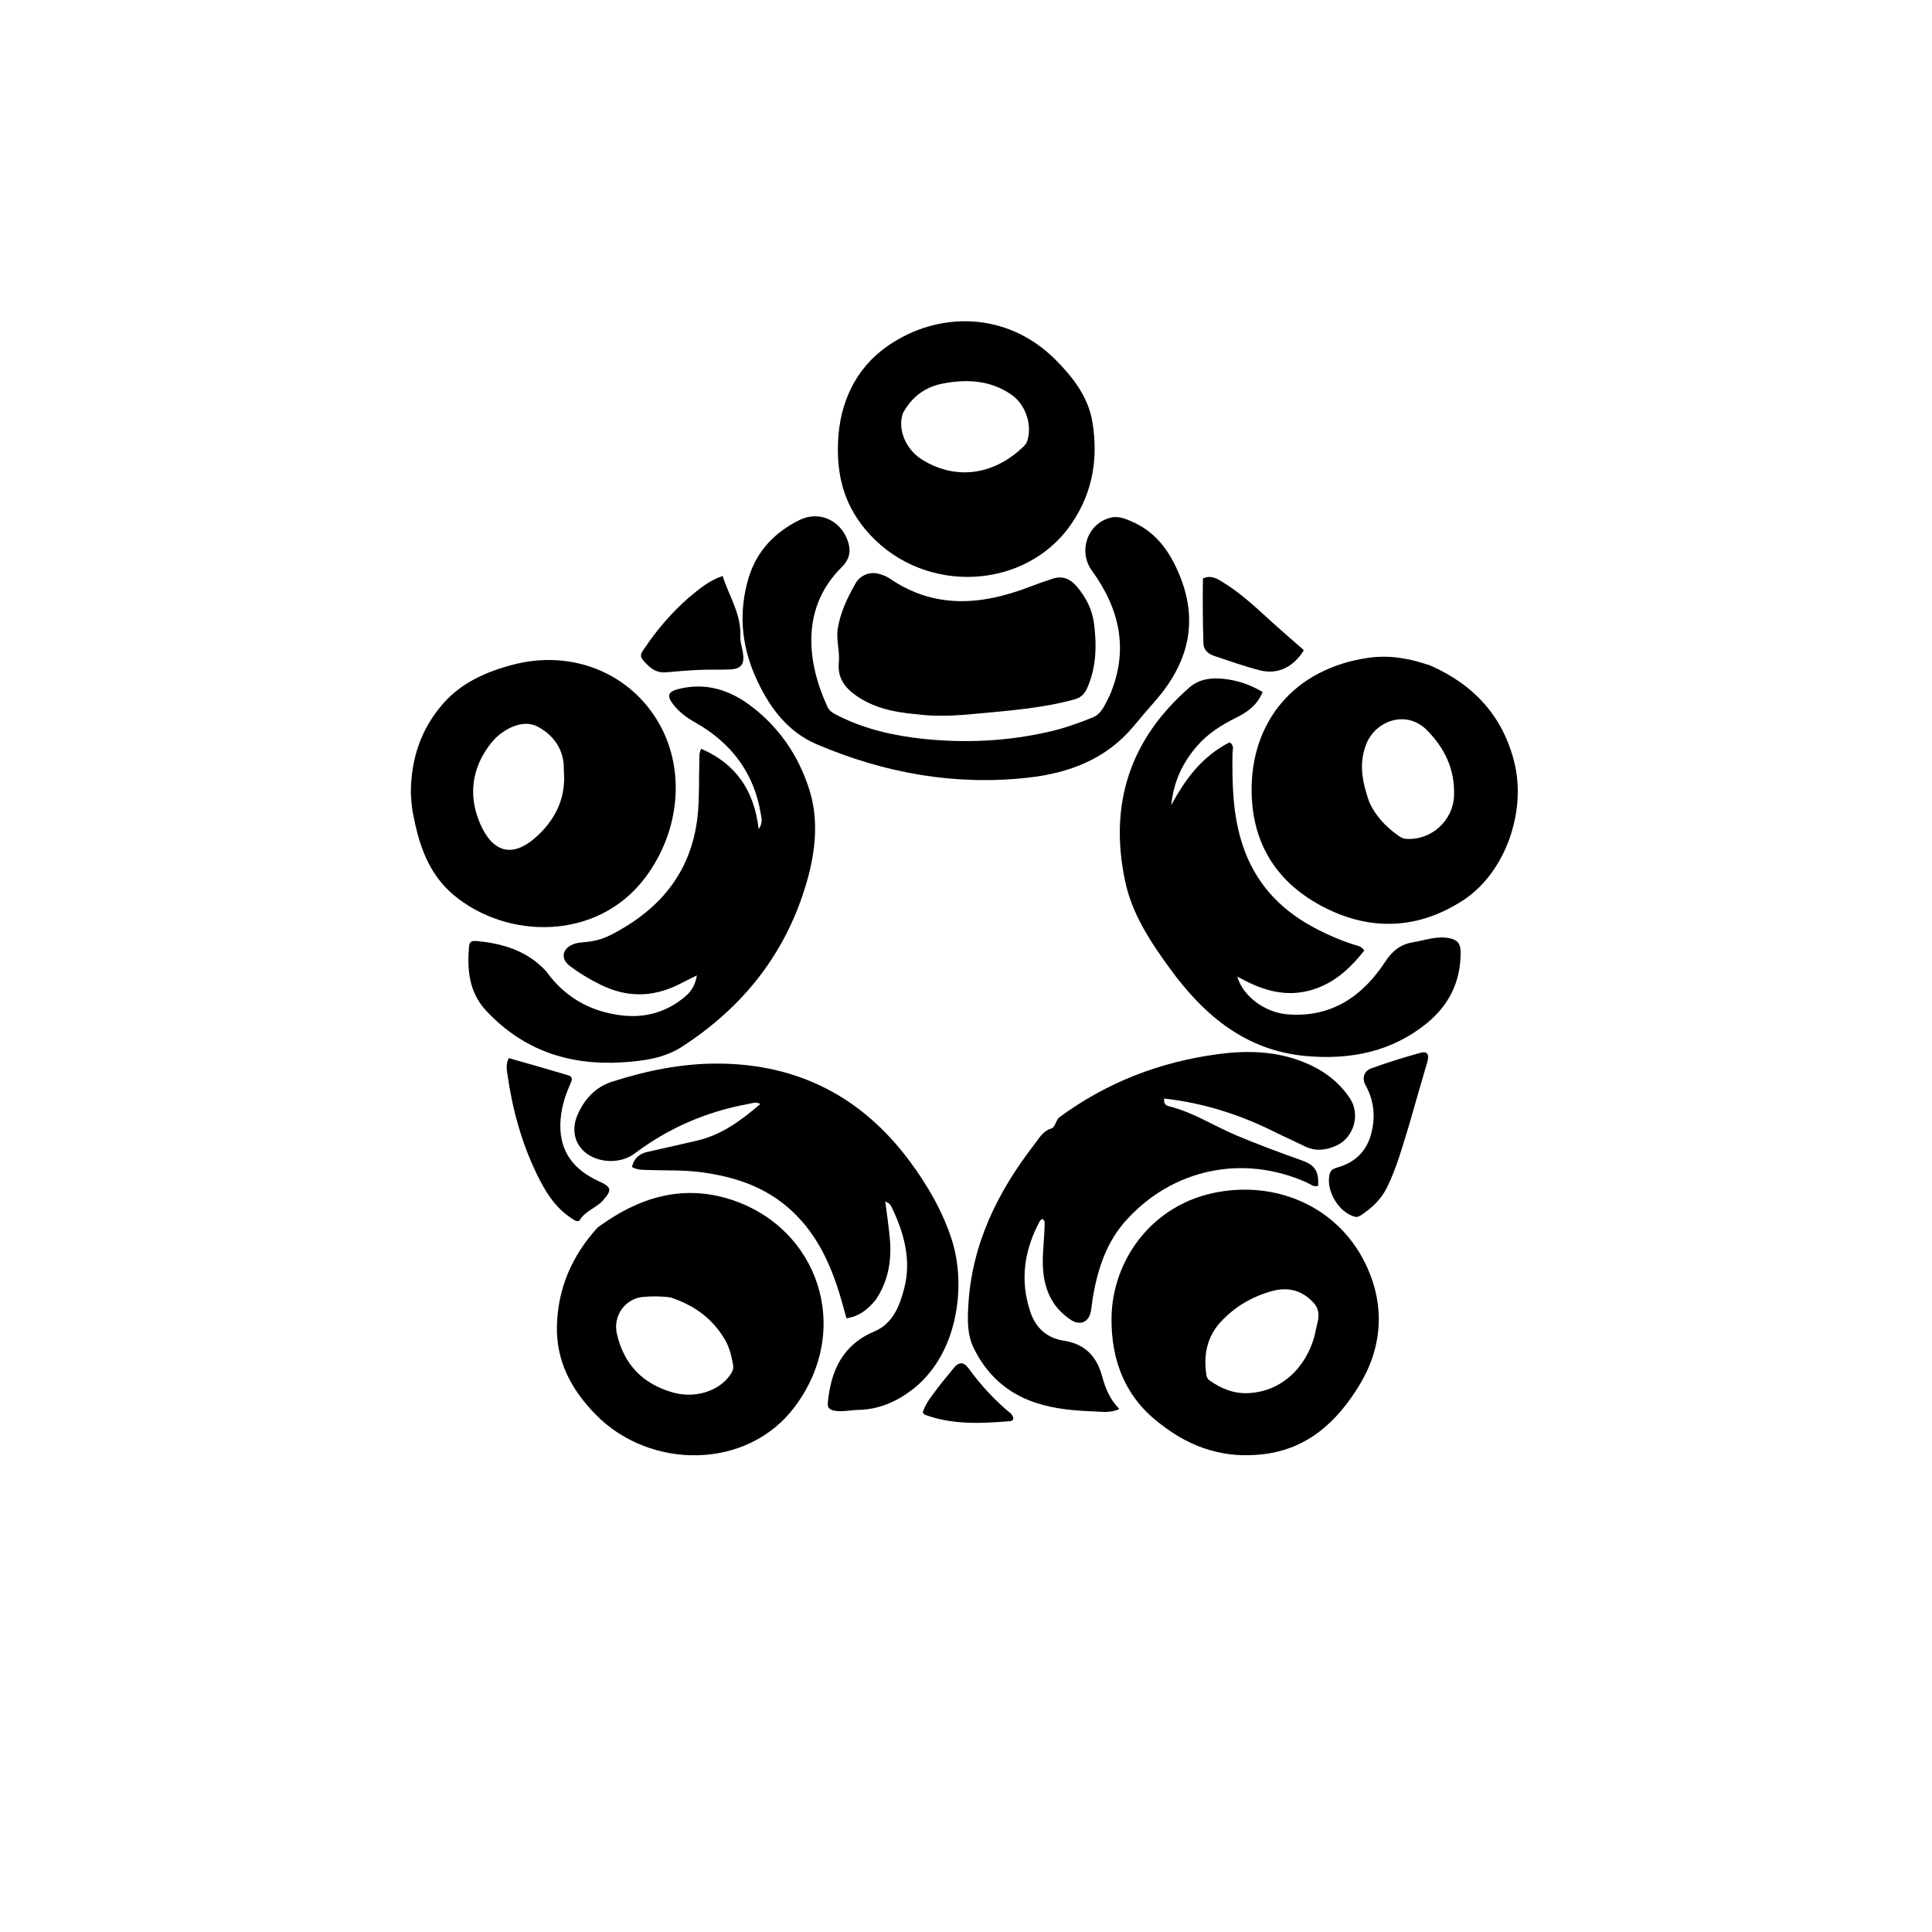
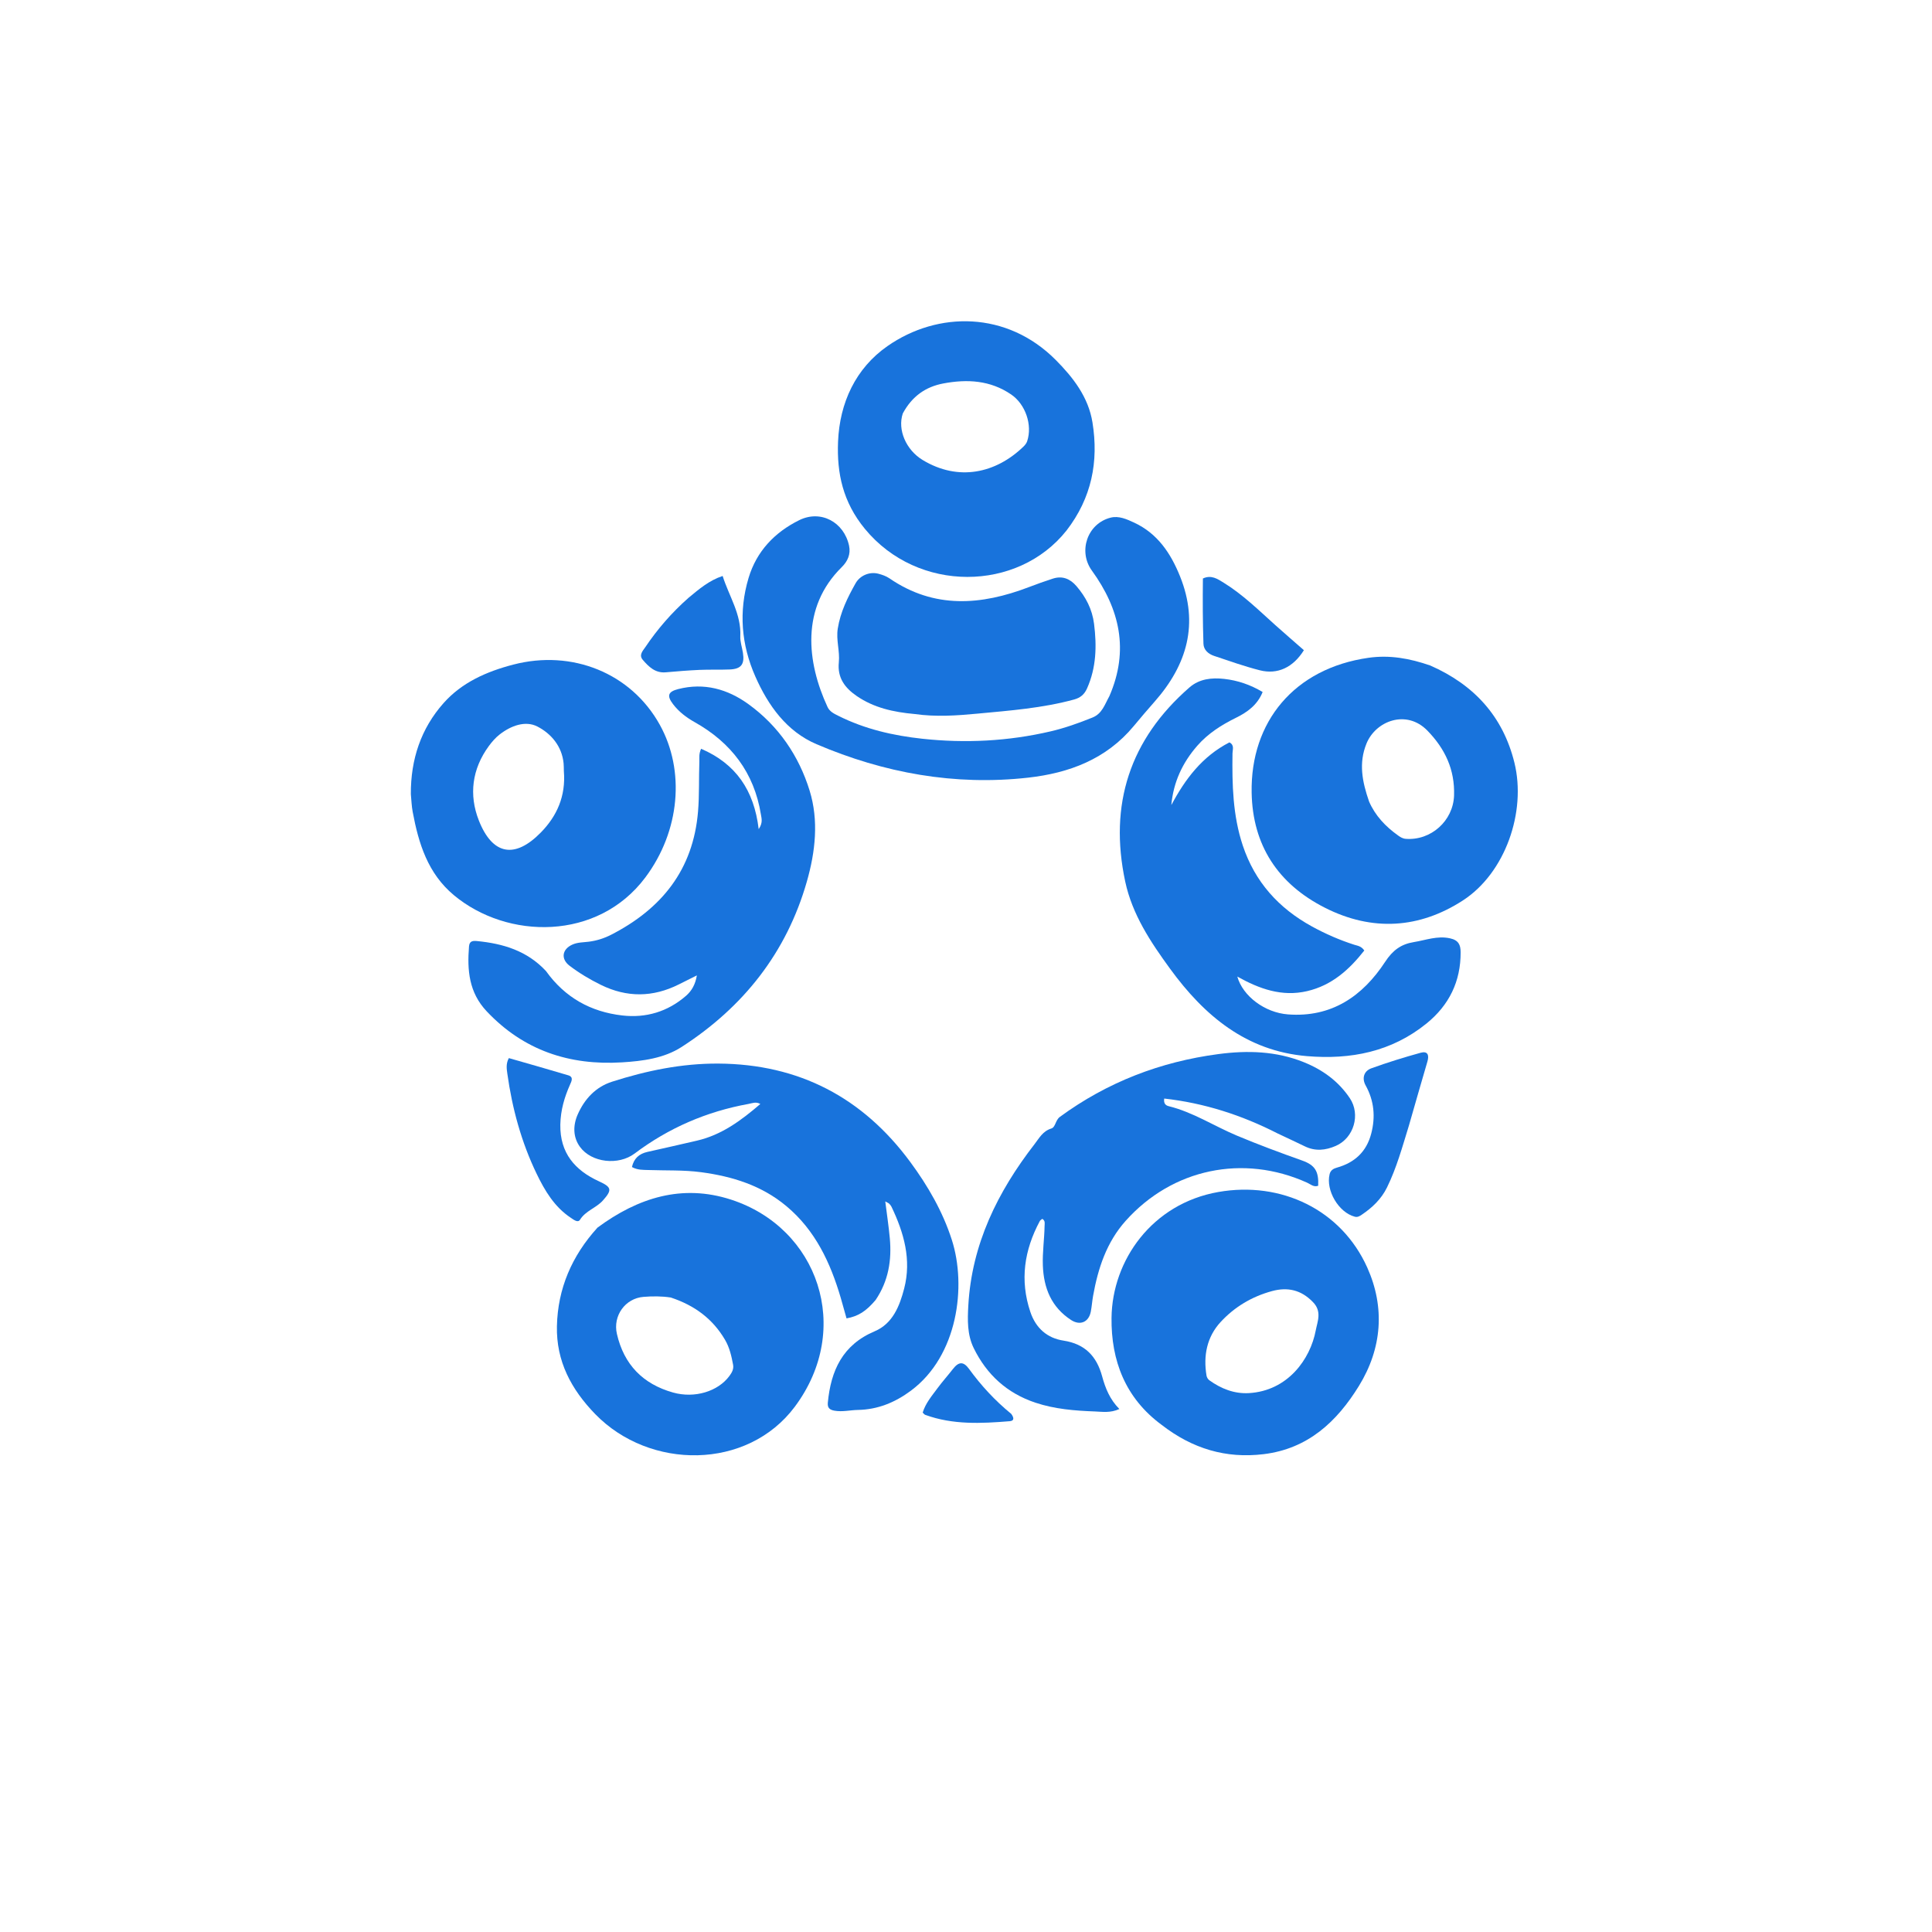
<svg xmlns="http://www.w3.org/2000/svg" version="1.1" id="Layer_1" x="0px" y="0px" width="100%" viewBox="0 0 1024 1024" enable-background="new 0 0 1024 1024" xml:space="preserve">
-   <path fill="#000000" opacity="1" stroke="none" d=" M677.268,600.803   C658.059,590.976 638.217,584.628 617.058,582.255   C616.615,585.122 618.092,585.963 619.456,586.3   C632.383,589.497 643.506,596.845 655.616,601.919   C666.993,606.687 678.533,610.974 690.15,615.097   C697.02,617.536 698.996,620.854 698.674,628.469   C696.314,629.38 694.586,627.644 692.751,626.817   C658.901,611.561 621.335,619.426 596.623,647.075   C586.489,658.414 581.974,672.24 579.355,686.857   C578.857,689.638 578.68,692.478 578.136,695.247   C577.044,700.806 572.444,702.729 567.678,699.618   C557.254,692.814 553.175,682.748 552.734,670.709   C552.477,663.688 553.537,656.753 553.647,649.765   C553.667,648.519 554.13,647.049 552.452,646.013   C552.023,646.382 551.381,646.695 551.108,647.206   C542.895,662.57 540.432,678.471 546.107,695.358   C549.027,704.047 555.114,709.243 563.635,710.547   C575.147,712.309 581.283,718.903 584.16,729.506   C585.863,735.78 588.247,741.727 593.287,746.808   C588.52,748.999 584.315,748.253 580.307,748.103   C569.665,747.705 559.082,746.878 548.825,743.462   C533.73,738.435 522.983,728.605 516.076,714.494   C512.597,707.386 512.801,699.54 513.227,691.951   C515.052,659.459 528.741,631.702 548.307,606.455   C550.764,603.285 552.669,599.522 557.224,598.126   C559.476,597.436 559.363,593.724 561.742,591.981   C586.889,573.557 615.018,562.747 645.811,558.681   C661.188,556.65 676.396,557.083 691.03,562.974   C700.989,566.983 709.38,573.02 715.447,582.081   C721.204,590.682 717.617,603.154 708.004,607.348   C702.592,609.709 697.135,610.295 691.602,607.59   C686.964,605.323 682.267,603.178 677.268,600.803  z" />
-   <path fill="#000000" opacity="1" stroke="none" d=" M289.359,514.646   C299.459,528.781 313.178,536.299 329.791,538.214   C342.365,539.663 353.873,536.259 363.598,527.806   C366.706,525.104 368.572,521.684 369.351,516.981   C365.894,518.709 362.835,520.236 359.777,521.766   C346.052,528.637 332.308,528.793 318.487,522.005   C312.634,519.131 307.07,515.81 301.883,511.868   C297.169,508.286 297.866,503.168 303.308,500.68   C306.125,499.392 309.183,499.498 312.119,499.116   C316.333,498.568 320.249,497.323 323.964,495.411   C350.672,481.67 367.409,461.025 369.975,430.106   C370.709,421.269 370.357,412.479 370.675,403.673   C370.746,401.701 370.316,399.675 371.604,396.864   C389.943,404.767 399.672,418.774 402.118,439.455   C404.44,436.059 403.637,433.807 403.285,431.631   C399.707,409.503 387.452,393.565 368.17,382.743   C363.739,380.256 359.818,377.262 356.737,373.235   C353.309,368.755 354.071,366.604 359.466,365.225   C373.233,361.706 385.666,365.225 396.76,373.269   C412.653,384.792 423.425,400.61 429.116,419.042   C434.003,434.875 432.188,451.407 427.631,467.312   C416.831,505.014 393.942,533.818 361.295,554.897   C351.931,560.943 340.616,562.401 329.66,563.072   C301.824,564.777 277.512,556.775 257.931,535.989   C248.524,526.003 247.568,514.193 248.586,501.593   C248.822,498.664 250.716,498.574 252.809,498.777   C266.568,500.112 279.298,503.867 289.359,514.646  z" />
-   <path fill="#000000" opacity="1" stroke="none" d=" M464.106,689.012   C459.043,695.007 454.925,697.634 448.681,698.772   C447.679,695.208 446.695,691.574 445.635,687.963   C440.152,669.296 432.164,652.111 416.81,639.281   C403.685,628.314 388.163,623.492 371.529,621.284   C362.236,620.051 352.914,620.469 343.605,620.134   C340.806,620.033 337.938,620.205 334.941,618.558   C335.958,614.072 338.679,611.528 343.143,610.536   C351.91,608.587 360.665,606.586 369.415,604.562   C382.493,601.538 392.861,593.85 402.994,585.133   C400.66,583.783 398.681,584.751 396.669,585.116   C374.495,589.143 354.378,597.835 336.348,611.403   C327.805,617.831 313.533,616.286 307.397,607.869   C303.645,602.722 303.657,596.435 306.202,590.679   C309.832,582.471 315.7,576.105 324.447,573.307   C342.756,567.45 361.464,563.595 380.798,563.72   C423.446,563.997 457.234,581.683 482.466,615.879   C491.813,628.547 499.697,642.209 504.494,657.166   C512.388,681.774 507.618,718.632 482.841,737.057   C474.407,743.329 465.254,747.099 454.744,747.292   C450.597,747.368 446.515,748.437 442.296,747.694   C439.632,747.224 438.511,746.13 438.767,743.428   C440.376,726.44 446.591,712.784 463.597,705.606   C473.143,701.577 476.819,692.233 479.223,682.984   C483.198,667.69 479.111,653.348 472.479,639.548   C472.197,638.961 471.736,638.434 471.268,637.971   C470.944,637.651 470.463,637.49 469.209,636.78   C470.078,643.705 471.039,649.979 471.618,656.289   C472.678,667.851 470.959,678.856 464.106,689.012  z" />
-   <path fill="#000000" opacity="1" stroke="none" d=" M651.631,393.476   C654.389,394.941 653.277,397.325 653.25,399.282   C653.018,415.799 653.391,432.198 658.693,448.128   C665.131,467.476 677.759,481.405 695.416,491.078   C702.587,495.007 710.056,498.263 717.858,500.757   C719.539,501.295 721.506,501.419 723.107,503.791   C715.159,513.887 705.966,522.262 692.781,525.324   C679.481,528.412 667.598,524.201 655.793,517.599   C658.738,528.021 670.396,536.724 682.649,537.652   C705.72,539.398 722.203,528.049 734.189,509.743   C738.164,503.672 742.579,500.421 749.362,499.327   C755.71,498.304 761.757,495.857 768.526,497.325   C773.049,498.307 774.145,500.791 774.165,504.654   C774.246,520.175 768.06,532.77 756.093,542.469   C737.54,557.507 715.851,561.717 692.722,559.773   C660.563,557.07 638.307,538.33 620.216,513.526   C609.896,499.375 600.12,484.746 596.382,467.224   C587.666,426.363 598.82,391.93 630.419,364.37   C635.693,359.771 642.232,359.102 648.812,359.828   C655.948,360.614 662.69,362.886 669.224,366.785   C666.429,373.691 661.099,377.48 655.098,380.437   C647.404,384.227 640.287,388.739 634.59,395.256   C626.743,404.233 621.917,414.553 620.828,426.699   C628.158,412.97 637.16,400.899 651.631,393.476  z" />
-   <path fill="#000000" opacity="1" stroke="none" d=" M217.755,420.899   C217.67,402.391 223.144,386.155 235.064,372.695   C244.835,361.661 258.027,355.89 272.128,352.23   C303.15,344.177 334.437,356.635 349.71,384.152   C363.157,408.379 360.487,440.419 342.056,465.05   C316.796,498.808 268.896,498.087 240.56,474.457   C226.717,462.913 221.856,447.049 218.73,430.292   C218.184,427.361 218.072,424.349 217.755,420.899  M298.854,408.624   C298.815,407.293 298.85,405.956 298.725,404.633   C297.86,395.454 292.01,388.774 284.833,385.074   C278.439,381.777 270.757,384.641 264.792,389.307   C262.6,391.022 260.695,393.226 259.042,395.487   C250.179,407.61 248.465,421.296 253.771,434.805   C260.958,453.105 272.779,455.45 286.711,441.183   C295.055,432.638 299.984,422.098 298.854,408.624  z" />
-   <path fill="#000000" opacity="1" stroke="none" d=" M758.068,352.734   C781.349,362.946 796.647,379.785 802.667,404.222   C809.09,430.292 797.827,462.674 775.398,477.228   C752.373,492.169 727.352,493.842 702.269,481.139   C677.298,468.493 663.889,447.937 663.397,420.096   C662.734,382.6 685.959,354.248 725.363,348.638   C736.55,347.046 747.206,348.961 758.068,352.734  M725.636,424.823   C728.932,432.379 734.389,438.092 741,442.813   C742.216,443.682 743.443,444.473 745.039,444.597   C758.434,445.638 770.251,435.054 770.682,421.596   C771.116,407.999 765.996,396.918 756.507,387.197   C745.465,375.885 729.181,382.031 724.269,394.092   C720.05,404.453 721.972,414.224 725.636,424.823  z" />
-   <path fill="#000000" opacity="1" stroke="none" d=" M615.778,755.269   C596.372,741.011 588.878,721.043 589.134,698.471   C589.48,668.057 610.561,637.959 645.76,631.78   C678.987,625.948 710.887,641.123 724.683,671.842   C734.139,692.899 732.54,714.641 720.261,734.573   C708.601,753.497 693.274,767.867 669.792,770.733   C649.678,773.188 631.925,767.775 615.778,755.269  M695.661,689.902   C689.618,683.752 682.546,682.03 674.184,684.305   C663.52,687.205 654.331,692.708 646.979,700.664   C639.677,708.566 637.714,718.514 639.477,729.106   C639.625,729.996 640.24,731.044 640.964,731.564   C647.216,736.051 654.186,738.822 661.93,738.379   C682.481,737.205 694.48,720.49 697.379,705.116   C698.27,700.389 700.864,694.948 695.661,689.902  z" />
-   <path fill="#000000" opacity="1" stroke="none" d=" M316.693,650.658   C338.205,634.754 361.561,627.451 387.396,635.799   C433.595,650.729 452.216,704.124 421.27,745.587   C396.112,779.295 344.337,779.179 315.524,749.544   C302.71,736.363 294.771,721.381 295.181,702.888   C295.623,683 303.066,665.664 316.693,650.658  M355.533,687.71   C350.731,686.968 345.889,686.982 341.082,687.367   C331.353,688.146 324.775,697.384 326.964,706.961   C330.69,723.256 340.756,733.581 356.737,738.071   C368.201,741.291 380.561,737.495 386.598,729.292   C387.919,727.497 388.987,725.668 388.55,723.323   C387.694,718.734 386.683,714.219 384.267,710.108   C377.8,699.105 368.331,691.957 355.533,687.71  z" />
-   <path fill="#000000" opacity="1" stroke="none" d=" M565.261,281.2   C539.428,313.79 486.459,314.455 458.391,280.283   C446.739,266.097 443.509,250.867 444.184,234.131   C445.017,213.47 453.512,195.195 470.385,183.434   C497.059,164.84 533.733,164.773 559.591,190.81   C568.827,200.11 576.861,210.474 579.029,223.875   C582.393,244.664 578.605,263.948 565.261,281.2  M478.496,219.152   C475.605,227.748 480.19,238.472 489.042,243.822   C507.937,255.243 527.75,250.919 542.46,236.705   C543.273,235.921 544.067,234.928 544.415,233.881   C547.299,225.228 543.536,214.269 535.932,209.076   C524.869,201.519 512.592,200.86 499.974,203.242   C490.674,204.997 483.414,209.97 478.496,219.152  z" />
-   <path fill="#000000" opacity="1" stroke="none" d=" M587.992,368.977   C598.574,344.636 593.475,322.778 578.717,302.426   C571.336,292.247 576.272,277.516 588.621,274.372   C592.993,273.259 597.191,275.177 601.082,276.98   C613.504,282.738 620.518,293.231 625.443,305.475   C635.546,330.594 629.213,352.349 611.943,371.91   C608.196,376.155 604.522,380.467 600.909,384.826   C586.36,402.378 566.66,409.743 544.92,412.174   C506.003,416.526 468.551,409.724 432.793,394.449   C416.958,387.684 407.166,374.009 400.34,358.554   C392.89,341.688 391.451,324.133 396.746,306.368   C400.976,292.172 410.608,282.134 423.584,275.708   C435.042,270.034 447.328,276.718 450.02,289.209   C451.002,293.767 449.217,297.564 446.175,300.557   C424.274,322.119 427.634,351.021 438.608,374.712   C439.753,377.184 442.056,378.255 444.279,379.371   C458.308,386.417 473.377,389.88 488.828,391.551   C511.656,394.02 534.352,392.878 556.774,387.655   C564.413,385.876 571.762,383.241 579.035,380.312   C584.162,378.247 585.5,373.455 587.992,368.977  z" />
-   <path fill="#000000" opacity="1" stroke="none" d=" M484.708,378.44   C473.529,377.435 463.208,375.146 454.135,368.941   C447.864,364.653 443.754,359.304 444.6,351.056   C445.21,345.112 443.07,339.23 444.036,333.155   C445.429,324.404 449.228,316.694 453.486,309.14   C455.811,305.017 460.891,302.886 465.49,304.071   C467.56,304.605 469.71,305.356 471.452,306.551   C495.192,322.837 520.017,320.851 545.36,311.171   C549.553,309.57 553.781,308.044 558.054,306.674   C563.083,305.062 567.181,306.751 570.532,310.643   C575.525,316.443 578.899,322.924 579.875,330.665   C581.355,342.407 581.076,353.873 576.144,364.903   C574.753,368.016 572.696,369.823 569.299,370.751   C552.508,375.339 535.246,376.62 518.043,378.245   C507.109,379.277 496.132,380.056 484.708,378.44  z" />
-   <path fill="#000000" opacity="1" stroke="none" d=" M296.982,596.048   C296.744,611.269 304.841,620.34 317.47,626.124   C324.187,629.2 324.556,630.669 319.535,636.293   C315.986,640.266 310.411,641.69 307.406,646.495   C306.286,648.287 304.033,646.445 302.563,645.472   C293.877,639.726 288.755,631.101 284.397,622.061   C276.311,605.288 271.48,587.495 268.902,569.09   C268.545,566.538 268.079,563.819 269.693,560.814   C280.184,563.834 290.718,566.786 301.193,569.936   C304.113,570.813 302.939,573.05 302.128,574.874   C299.191,581.476 297.151,588.291 296.982,596.048  z" />
-   <path fill="#000000" opacity="1" stroke="none" d=" M746.752,596.587   C743.253,607.934 740.231,619.016 735.14,629.379   C732.102,635.562 727.333,640.075 721.732,643.845   C720.631,644.586 719.565,645.274 718.054,644.877   C709.493,642.627 702.599,630.919 704.727,622.321   C705.262,620.157 706.89,619.341 708.598,618.862   C718.026,616.217 724.269,610.434 726.771,600.859   C729.096,591.96 728.332,583.446 723.813,575.285   C721.759,571.577 722.827,567.681 726.837,566.228   C735.421,563.117 744.171,560.412 752.974,557.981   C756.681,556.957 757.585,559.171 756.551,562.663   C753.248,573.82 750.1,585.023 746.752,596.587  z" />
-   <path fill="#000000" opacity="1" stroke="none" d=" M364.903,316.877   C370.538,312.211 375.829,307.659 383.013,305.274   C386.423,316.057 392.936,325.499 392.379,337.211   C392.24,340.131 393.313,343.102 393.774,346.057   C394.715,352.097 392.835,354.577 386.783,354.833   C381.459,355.057 376.116,354.821 370.793,355.056   C364.815,355.32 358.843,355.81 352.881,356.338   C347.311,356.83 343.875,353.431 340.689,349.739   C338.47,347.168 340.725,344.943 342.023,343.016   C348.466,333.441 355.974,324.763 364.903,316.877  z" />
-   <path fill="#000000" opacity="1" stroke="none" d=" M637.565,306.61   C642.044,304.539 645.318,306.849 648.54,308.832   C658.67,315.069 667.106,323.395 675.899,331.28   C680.938,335.799 686.07,340.213 691.093,344.615   C685.416,353.732 677.165,357.687 667.676,355.256   C659.489,353.159 651.488,350.312 643.461,347.627   C640.467,346.626 637.965,344.468 637.855,341.208   C637.469,329.786 637.428,318.352 637.565,306.61  z" />
-   <path fill="#000000" opacity="1" stroke="none" d=" M535.988,749.396   C537.392,751.336 537.745,753.056 535.175,753.266   C520.071,754.5 504.979,755.237 490.366,749.891   C489.944,749.737 489.641,749.258 489.044,748.712   C490.542,743.744 493.902,739.832 496.911,735.758   C499.473,732.288 502.375,729.072 505.018,725.66   C508.129,721.643 510.63,721.468 513.614,725.567   C520.006,734.35 527.286,742.268 535.988,749.396  z" />
+   <path fill="#1873DC" opacity="1" stroke="none" d=" M677.268,600.803   C658.059,590.976 638.217,584.628 617.058,582.255   C616.615,585.122 618.092,585.963 619.456,586.3   C632.383,589.497 643.506,596.845 655.616,601.919   C666.993,606.687 678.533,610.974 690.15,615.097   C697.02,617.536 698.996,620.854 698.674,628.469   C696.314,629.38 694.586,627.644 692.751,626.817   C658.901,611.561 621.335,619.426 596.623,647.075   C586.489,658.414 581.974,672.24 579.355,686.857   C578.857,689.638 578.68,692.478 578.136,695.247   C577.044,700.806 572.444,702.729 567.678,699.618   C557.254,692.814 553.175,682.748 552.734,670.709   C552.477,663.688 553.537,656.753 553.647,649.765   C553.667,648.519 554.13,647.049 552.452,646.013   C552.023,646.382 551.381,646.695 551.108,647.206   C542.895,662.57 540.432,678.471 546.107,695.358   C549.027,704.047 555.114,709.243 563.635,710.547   C575.147,712.309 581.283,718.903 584.16,729.506   C585.863,735.78 588.247,741.727 593.287,746.808   C588.52,748.999 584.315,748.253 580.307,748.103   C569.665,747.705 559.082,746.878 548.825,743.462   C533.73,738.435 522.983,728.605 516.076,714.494   C512.597,707.386 512.801,699.54 513.227,691.951   C515.052,659.459 528.741,631.702 548.307,606.455   C550.764,603.285 552.669,599.522 557.224,598.126   C559.476,597.436 559.363,593.724 561.742,591.981   C586.889,573.557 615.018,562.747 645.811,558.681   C661.188,556.65 676.396,557.083 691.03,562.974   C700.989,566.983 709.38,573.02 715.447,582.081   C721.204,590.682 717.617,603.154 708.004,607.348   C702.592,609.709 697.135,610.295 691.602,607.59   C686.964,605.323 682.267,603.178 677.268,600.803  z" />
+   <path fill="#1873DC" opacity="1" stroke="none" d=" M289.359,514.646   C299.459,528.781 313.178,536.299 329.791,538.214   C342.365,539.663 353.873,536.259 363.598,527.806   C366.706,525.104 368.572,521.684 369.351,516.981   C365.894,518.709 362.835,520.236 359.777,521.766   C346.052,528.637 332.308,528.793 318.487,522.005   C312.634,519.131 307.07,515.81 301.883,511.868   C297.169,508.286 297.866,503.168 303.308,500.68   C306.125,499.392 309.183,499.498 312.119,499.116   C316.333,498.568 320.249,497.323 323.964,495.411   C350.672,481.67 367.409,461.025 369.975,430.106   C370.709,421.269 370.357,412.479 370.675,403.673   C370.746,401.701 370.316,399.675 371.604,396.864   C389.943,404.767 399.672,418.774 402.118,439.455   C404.44,436.059 403.637,433.807 403.285,431.631   C399.707,409.503 387.452,393.565 368.17,382.743   C363.739,380.256 359.818,377.262 356.737,373.235   C353.309,368.755 354.071,366.604 359.466,365.225   C373.233,361.706 385.666,365.225 396.76,373.269   C412.653,384.792 423.425,400.61 429.116,419.042   C434.003,434.875 432.188,451.407 427.631,467.312   C416.831,505.014 393.942,533.818 361.295,554.897   C351.931,560.943 340.616,562.401 329.66,563.072   C301.824,564.777 277.512,556.775 257.931,535.989   C248.524,526.003 247.568,514.193 248.586,501.593   C248.822,498.664 250.716,498.574 252.809,498.777   C266.568,500.112 279.298,503.867 289.359,514.646  z" />
+   <path fill="#1873DC" opacity="1" stroke="none" d=" M464.106,689.012   C459.043,695.007 454.925,697.634 448.681,698.772   C447.679,695.208 446.695,691.574 445.635,687.963   C440.152,669.296 432.164,652.111 416.81,639.281   C403.685,628.314 388.163,623.492 371.529,621.284   C362.236,620.051 352.914,620.469 343.605,620.134   C340.806,620.033 337.938,620.205 334.941,618.558   C335.958,614.072 338.679,611.528 343.143,610.536   C351.91,608.587 360.665,606.586 369.415,604.562   C382.493,601.538 392.861,593.85 402.994,585.133   C400.66,583.783 398.681,584.751 396.669,585.116   C374.495,589.143 354.378,597.835 336.348,611.403   C327.805,617.831 313.533,616.286 307.397,607.869   C303.645,602.722 303.657,596.435 306.202,590.679   C309.832,582.471 315.7,576.105 324.447,573.307   C342.756,567.45 361.464,563.595 380.798,563.72   C423.446,563.997 457.234,581.683 482.466,615.879   C491.813,628.547 499.697,642.209 504.494,657.166   C512.388,681.774 507.618,718.632 482.841,737.057   C474.407,743.329 465.254,747.099 454.744,747.292   C450.597,747.368 446.515,748.437 442.296,747.694   C439.632,747.224 438.511,746.13 438.767,743.428   C440.376,726.44 446.591,712.784 463.597,705.606   C473.143,701.577 476.819,692.233 479.223,682.984   C483.198,667.69 479.111,653.348 472.479,639.548   C472.197,638.961 471.736,638.434 471.268,637.971   C470.944,637.651 470.463,637.49 469.209,636.78   C470.078,643.705 471.039,649.979 471.618,656.289   C472.678,667.851 470.959,678.856 464.106,689.012  z" />
+   <path fill="#1873DC" opacity="1" stroke="none" d=" M651.631,393.476   C654.389,394.941 653.277,397.325 653.25,399.282   C653.018,415.799 653.391,432.198 658.693,448.128   C665.131,467.476 677.759,481.405 695.416,491.078   C702.587,495.007 710.056,498.263 717.858,500.757   C719.539,501.295 721.506,501.419 723.107,503.791   C715.159,513.887 705.966,522.262 692.781,525.324   C679.481,528.412 667.598,524.201 655.793,517.599   C658.738,528.021 670.396,536.724 682.649,537.652   C705.72,539.398 722.203,528.049 734.189,509.743   C738.164,503.672 742.579,500.421 749.362,499.327   C755.71,498.304 761.757,495.857 768.526,497.325   C773.049,498.307 774.145,500.791 774.165,504.654   C774.246,520.175 768.06,532.77 756.093,542.469   C737.54,557.507 715.851,561.717 692.722,559.773   C660.563,557.07 638.307,538.33 620.216,513.526   C609.896,499.375 600.12,484.746 596.382,467.224   C587.666,426.363 598.82,391.93 630.419,364.37   C635.693,359.771 642.232,359.102 648.812,359.828   C655.948,360.614 662.69,362.886 669.224,366.785   C666.429,373.691 661.099,377.48 655.098,380.437   C647.404,384.227 640.287,388.739 634.59,395.256   C626.743,404.233 621.917,414.553 620.828,426.699   C628.158,412.97 637.16,400.899 651.631,393.476  z" />
+   <path fill="#1873DC" opacity="1" stroke="none" d=" M217.755,420.899   C217.67,402.391 223.144,386.155 235.064,372.695   C244.835,361.661 258.027,355.89 272.128,352.23   C303.15,344.177 334.437,356.635 349.71,384.152   C363.157,408.379 360.487,440.419 342.056,465.05   C316.796,498.808 268.896,498.087 240.56,474.457   C226.717,462.913 221.856,447.049 218.73,430.292   C218.184,427.361 218.072,424.349 217.755,420.899  M298.854,408.624   C298.815,407.293 298.85,405.956 298.725,404.633   C297.86,395.454 292.01,388.774 284.833,385.074   C278.439,381.777 270.757,384.641 264.792,389.307   C262.6,391.022 260.695,393.226 259.042,395.487   C250.179,407.61 248.465,421.296 253.771,434.805   C260.958,453.105 272.779,455.45 286.711,441.183   C295.055,432.638 299.984,422.098 298.854,408.624  z" />
+   <path fill="#1873DC" opacity="1" stroke="none" d=" M758.068,352.734   C781.349,362.946 796.647,379.785 802.667,404.222   C809.09,430.292 797.827,462.674 775.398,477.228   C752.373,492.169 727.352,493.842 702.269,481.139   C677.298,468.493 663.889,447.937 663.397,420.096   C662.734,382.6 685.959,354.248 725.363,348.638   C736.55,347.046 747.206,348.961 758.068,352.734  M725.636,424.823   C728.932,432.379 734.389,438.092 741,442.813   C742.216,443.682 743.443,444.473 745.039,444.597   C758.434,445.638 770.251,435.054 770.682,421.596   C771.116,407.999 765.996,396.918 756.507,387.197   C745.465,375.885 729.181,382.031 724.269,394.092   C720.05,404.453 721.972,414.224 725.636,424.823  z" />
+   <path fill="#1873DC" opacity="1" stroke="none" d=" M615.778,755.269   C596.372,741.011 588.878,721.043 589.134,698.471   C589.48,668.057 610.561,637.959 645.76,631.78   C678.987,625.948 710.887,641.123 724.683,671.842   C734.139,692.899 732.54,714.641 720.261,734.573   C708.601,753.497 693.274,767.867 669.792,770.733   C649.678,773.188 631.925,767.775 615.778,755.269  M695.661,689.902   C689.618,683.752 682.546,682.03 674.184,684.305   C663.52,687.205 654.331,692.708 646.979,700.664   C639.677,708.566 637.714,718.514 639.477,729.106   C639.625,729.996 640.24,731.044 640.964,731.564   C647.216,736.051 654.186,738.822 661.93,738.379   C682.481,737.205 694.48,720.49 697.379,705.116   C698.27,700.389 700.864,694.948 695.661,689.902  z" />
+   <path fill="#1873DC" opacity="1" stroke="none" d=" M316.693,650.658   C338.205,634.754 361.561,627.451 387.396,635.799   C433.595,650.729 452.216,704.124 421.27,745.587   C396.112,779.295 344.337,779.179 315.524,749.544   C302.71,736.363 294.771,721.381 295.181,702.888   C295.623,683 303.066,665.664 316.693,650.658  M355.533,687.71   C350.731,686.968 345.889,686.982 341.082,687.367   C331.353,688.146 324.775,697.384 326.964,706.961   C330.69,723.256 340.756,733.581 356.737,738.071   C368.201,741.291 380.561,737.495 386.598,729.292   C387.919,727.497 388.987,725.668 388.55,723.323   C387.694,718.734 386.683,714.219 384.267,710.108   C377.8,699.105 368.331,691.957 355.533,687.71  z" />
+   <path fill="#1873DC" opacity="1" stroke="none" d=" M565.261,281.2   C539.428,313.79 486.459,314.455 458.391,280.283   C446.739,266.097 443.509,250.867 444.184,234.131   C445.017,213.47 453.512,195.195 470.385,183.434   C497.059,164.84 533.733,164.773 559.591,190.81   C568.827,200.11 576.861,210.474 579.029,223.875   C582.393,244.664 578.605,263.948 565.261,281.2  M478.496,219.152   C475.605,227.748 480.19,238.472 489.042,243.822   C507.937,255.243 527.75,250.919 542.46,236.705   C543.273,235.921 544.067,234.928 544.415,233.881   C547.299,225.228 543.536,214.269 535.932,209.076   C524.869,201.519 512.592,200.86 499.974,203.242   C490.674,204.997 483.414,209.97 478.496,219.152  z" />
+   <path fill="#1873DC" opacity="1" stroke="none" d=" M587.992,368.977   C598.574,344.636 593.475,322.778 578.717,302.426   C571.336,292.247 576.272,277.516 588.621,274.372   C592.993,273.259 597.191,275.177 601.082,276.98   C613.504,282.738 620.518,293.231 625.443,305.475   C635.546,330.594 629.213,352.349 611.943,371.91   C608.196,376.155 604.522,380.467 600.909,384.826   C586.36,402.378 566.66,409.743 544.92,412.174   C506.003,416.526 468.551,409.724 432.793,394.449   C416.958,387.684 407.166,374.009 400.34,358.554   C392.89,341.688 391.451,324.133 396.746,306.368   C400.976,292.172 410.608,282.134 423.584,275.708   C435.042,270.034 447.328,276.718 450.02,289.209   C451.002,293.767 449.217,297.564 446.175,300.557   C424.274,322.119 427.634,351.021 438.608,374.712   C439.753,377.184 442.056,378.255 444.279,379.371   C458.308,386.417 473.377,389.88 488.828,391.551   C511.656,394.02 534.352,392.878 556.774,387.655   C564.413,385.876 571.762,383.241 579.035,380.312   C584.162,378.247 585.5,373.455 587.992,368.977  z" />
+   <path fill="#1873DC" opacity="1" stroke="none" d=" M484.708,378.44   C473.529,377.435 463.208,375.146 454.135,368.941   C447.864,364.653 443.754,359.304 444.6,351.056   C445.21,345.112 443.07,339.23 444.036,333.155   C445.429,324.404 449.228,316.694 453.486,309.14   C455.811,305.017 460.891,302.886 465.49,304.071   C467.56,304.605 469.71,305.356 471.452,306.551   C495.192,322.837 520.017,320.851 545.36,311.171   C549.553,309.57 553.781,308.044 558.054,306.674   C563.083,305.062 567.181,306.751 570.532,310.643   C575.525,316.443 578.899,322.924 579.875,330.665   C581.355,342.407 581.076,353.873 576.144,364.903   C574.753,368.016 572.696,369.823 569.299,370.751   C552.508,375.339 535.246,376.62 518.043,378.245   C507.109,379.277 496.132,380.056 484.708,378.44  z" />
+   <path fill="#1873DC" opacity="1" stroke="none" d=" M296.982,596.048   C296.744,611.269 304.841,620.34 317.47,626.124   C324.187,629.2 324.556,630.669 319.535,636.293   C315.986,640.266 310.411,641.69 307.406,646.495   C306.286,648.287 304.033,646.445 302.563,645.472   C293.877,639.726 288.755,631.101 284.397,622.061   C276.311,605.288 271.48,587.495 268.902,569.09   C268.545,566.538 268.079,563.819 269.693,560.814   C280.184,563.834 290.718,566.786 301.193,569.936   C304.113,570.813 302.939,573.05 302.128,574.874   C299.191,581.476 297.151,588.291 296.982,596.048  z" />
+   <path fill="#1873DC" opacity="1" stroke="none" d=" M746.752,596.587   C743.253,607.934 740.231,619.016 735.14,629.379   C732.102,635.562 727.333,640.075 721.732,643.845   C720.631,644.586 719.565,645.274 718.054,644.877   C709.493,642.627 702.599,630.919 704.727,622.321   C705.262,620.157 706.89,619.341 708.598,618.862   C718.026,616.217 724.269,610.434 726.771,600.859   C729.096,591.96 728.332,583.446 723.813,575.285   C721.759,571.577 722.827,567.681 726.837,566.228   C735.421,563.117 744.171,560.412 752.974,557.981   C756.681,556.957 757.585,559.171 756.551,562.663   C753.248,573.82 750.1,585.023 746.752,596.587  z" />
+   <path fill="#1873DC" opacity="1" stroke="none" d=" M364.903,316.877   C370.538,312.211 375.829,307.659 383.013,305.274   C386.423,316.057 392.936,325.499 392.379,337.211   C392.24,340.131 393.313,343.102 393.774,346.057   C394.715,352.097 392.835,354.577 386.783,354.833   C381.459,355.057 376.116,354.821 370.793,355.056   C364.815,355.32 358.843,355.81 352.881,356.338   C347.311,356.83 343.875,353.431 340.689,349.739   C338.47,347.168 340.725,344.943 342.023,343.016   C348.466,333.441 355.974,324.763 364.903,316.877  z" />
+   <path fill="#1873DC" opacity="1" stroke="none" d=" M637.565,306.61   C642.044,304.539 645.318,306.849 648.54,308.832   C658.67,315.069 667.106,323.395 675.899,331.28   C680.938,335.799 686.07,340.213 691.093,344.615   C685.416,353.732 677.165,357.687 667.676,355.256   C659.489,353.159 651.488,350.312 643.461,347.627   C640.467,346.626 637.965,344.468 637.855,341.208   C637.469,329.786 637.428,318.352 637.565,306.61  z" />
+   <path fill="#1873DC" opacity="1" stroke="none" d=" M535.988,749.396   C537.392,751.336 537.745,753.056 535.175,753.266   C520.071,754.5 504.979,755.237 490.366,749.891   C489.944,749.737 489.641,749.258 489.044,748.712   C490.542,743.744 493.902,739.832 496.911,735.758   C499.473,732.288 502.375,729.072 505.018,725.66   C508.129,721.643 510.63,721.468 513.614,725.567   C520.006,734.35 527.286,742.268 535.988,749.396  z" />
</svg>
